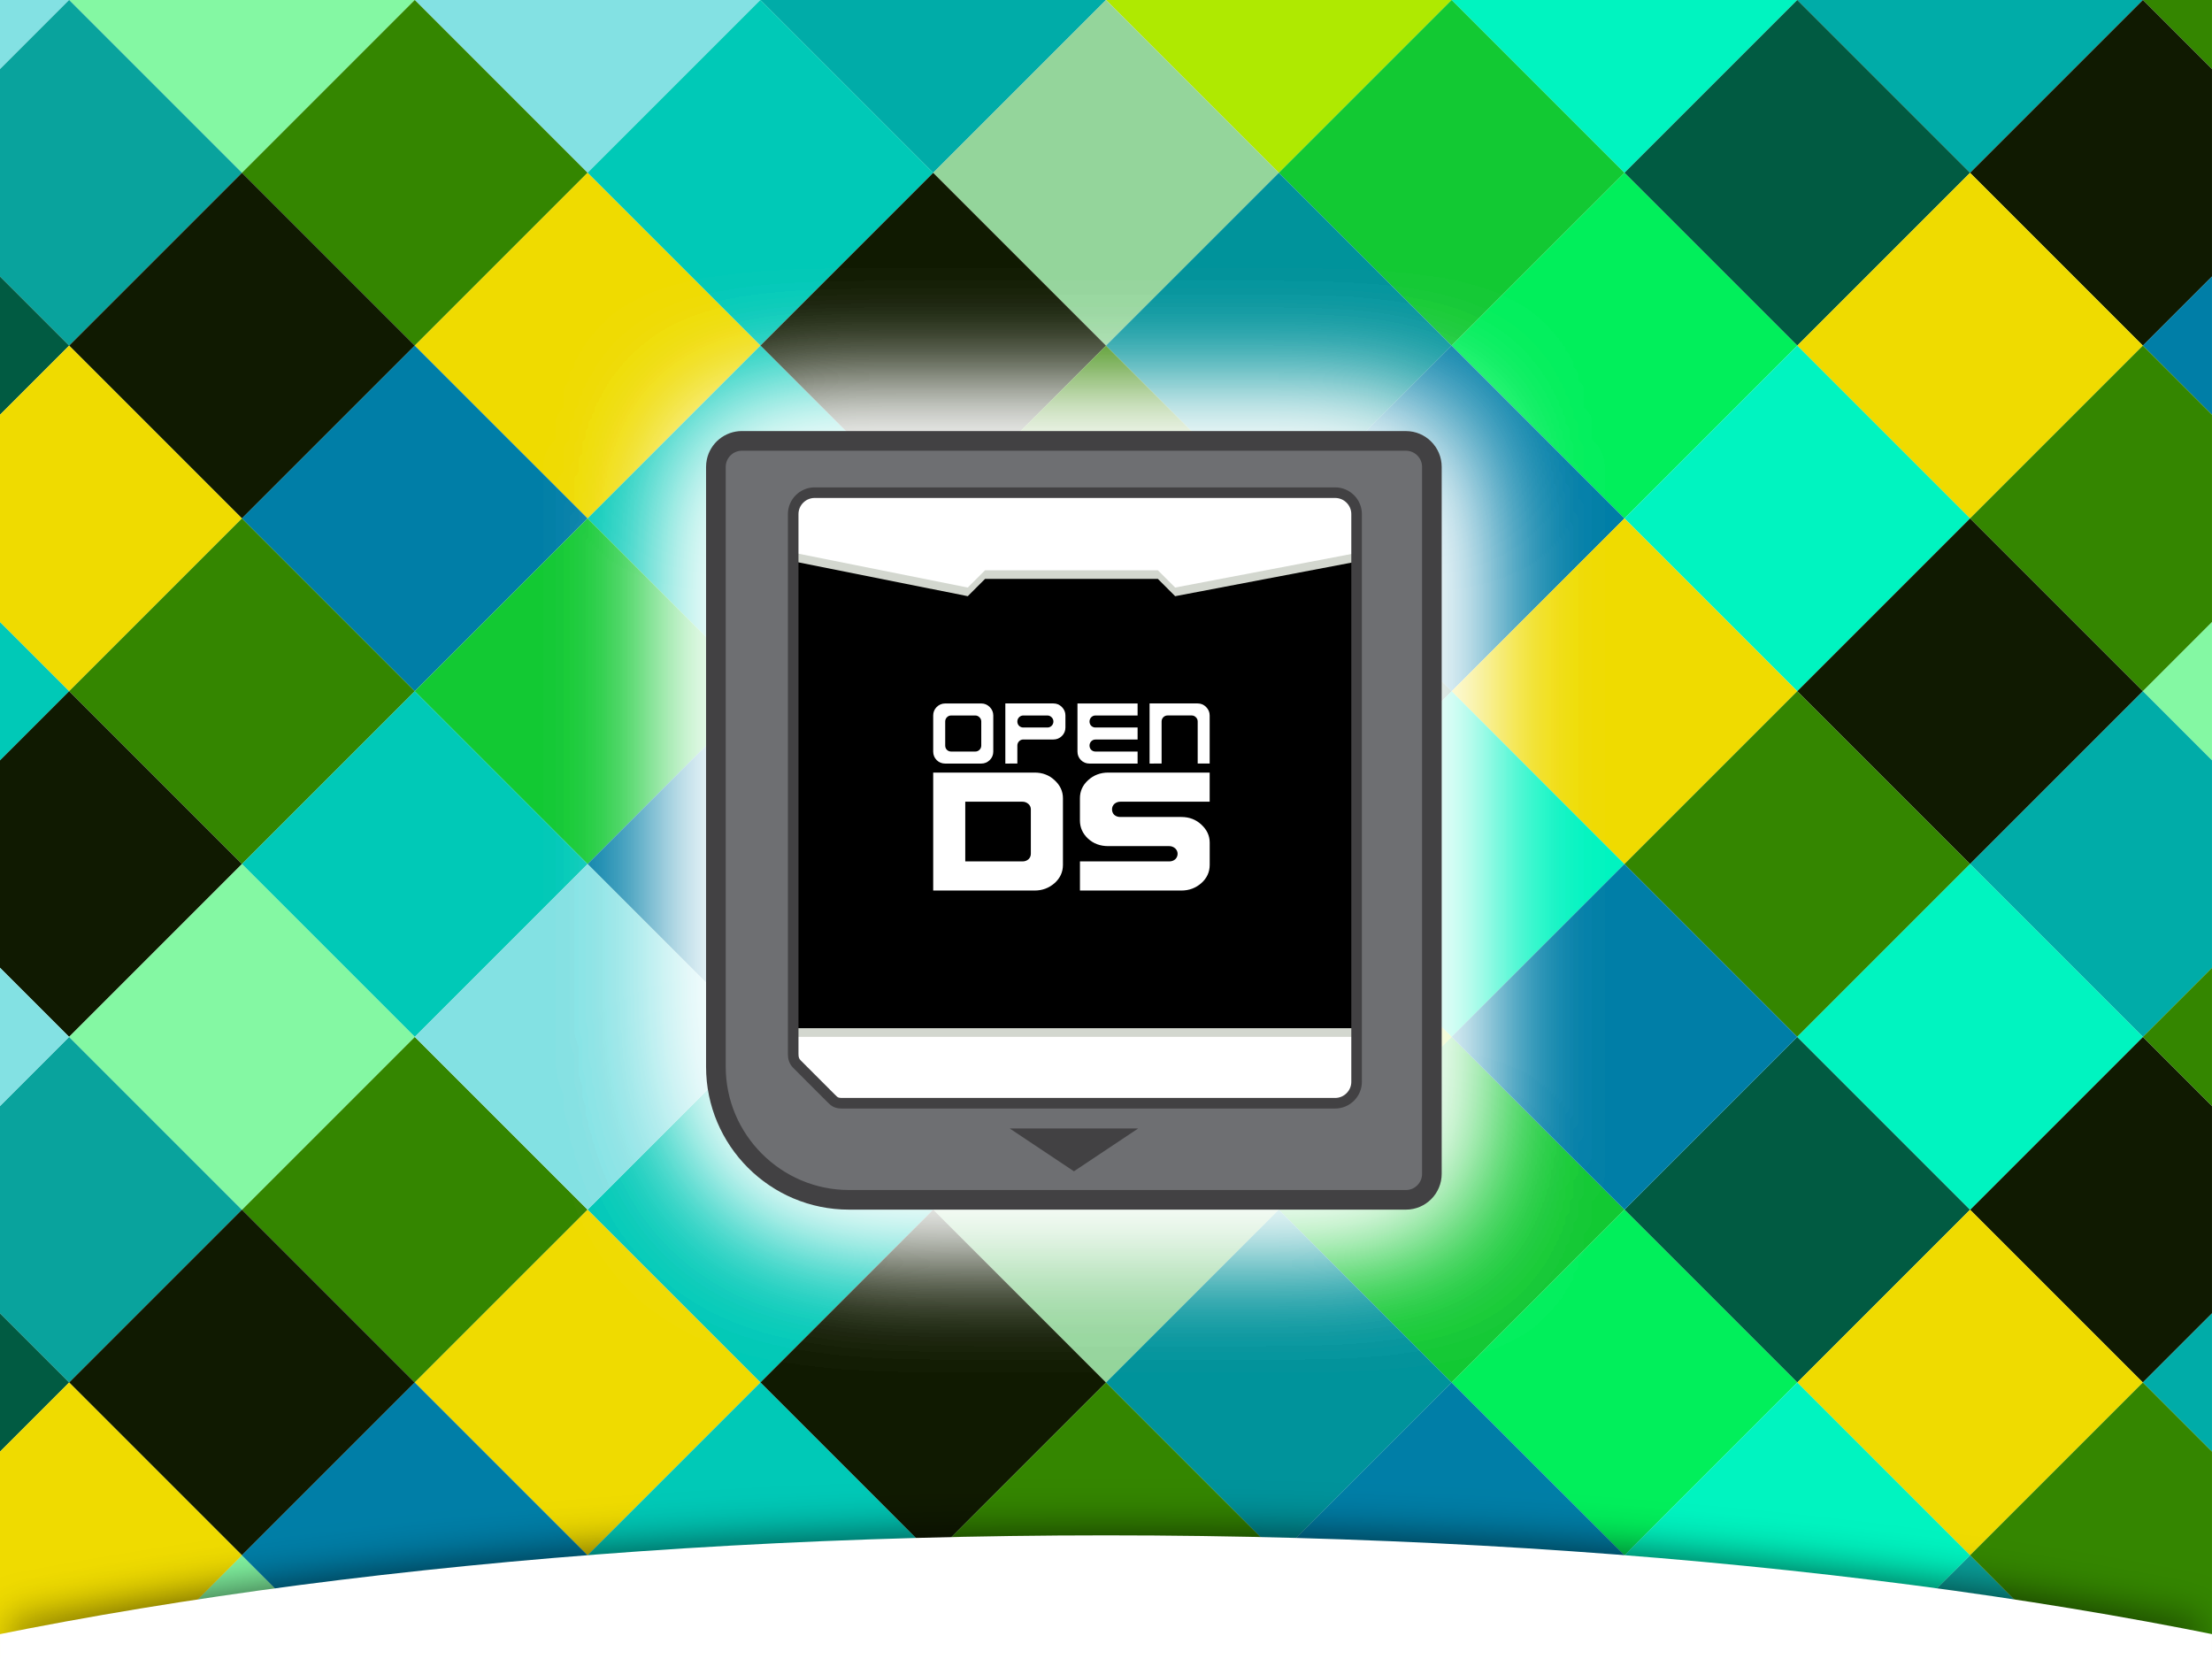
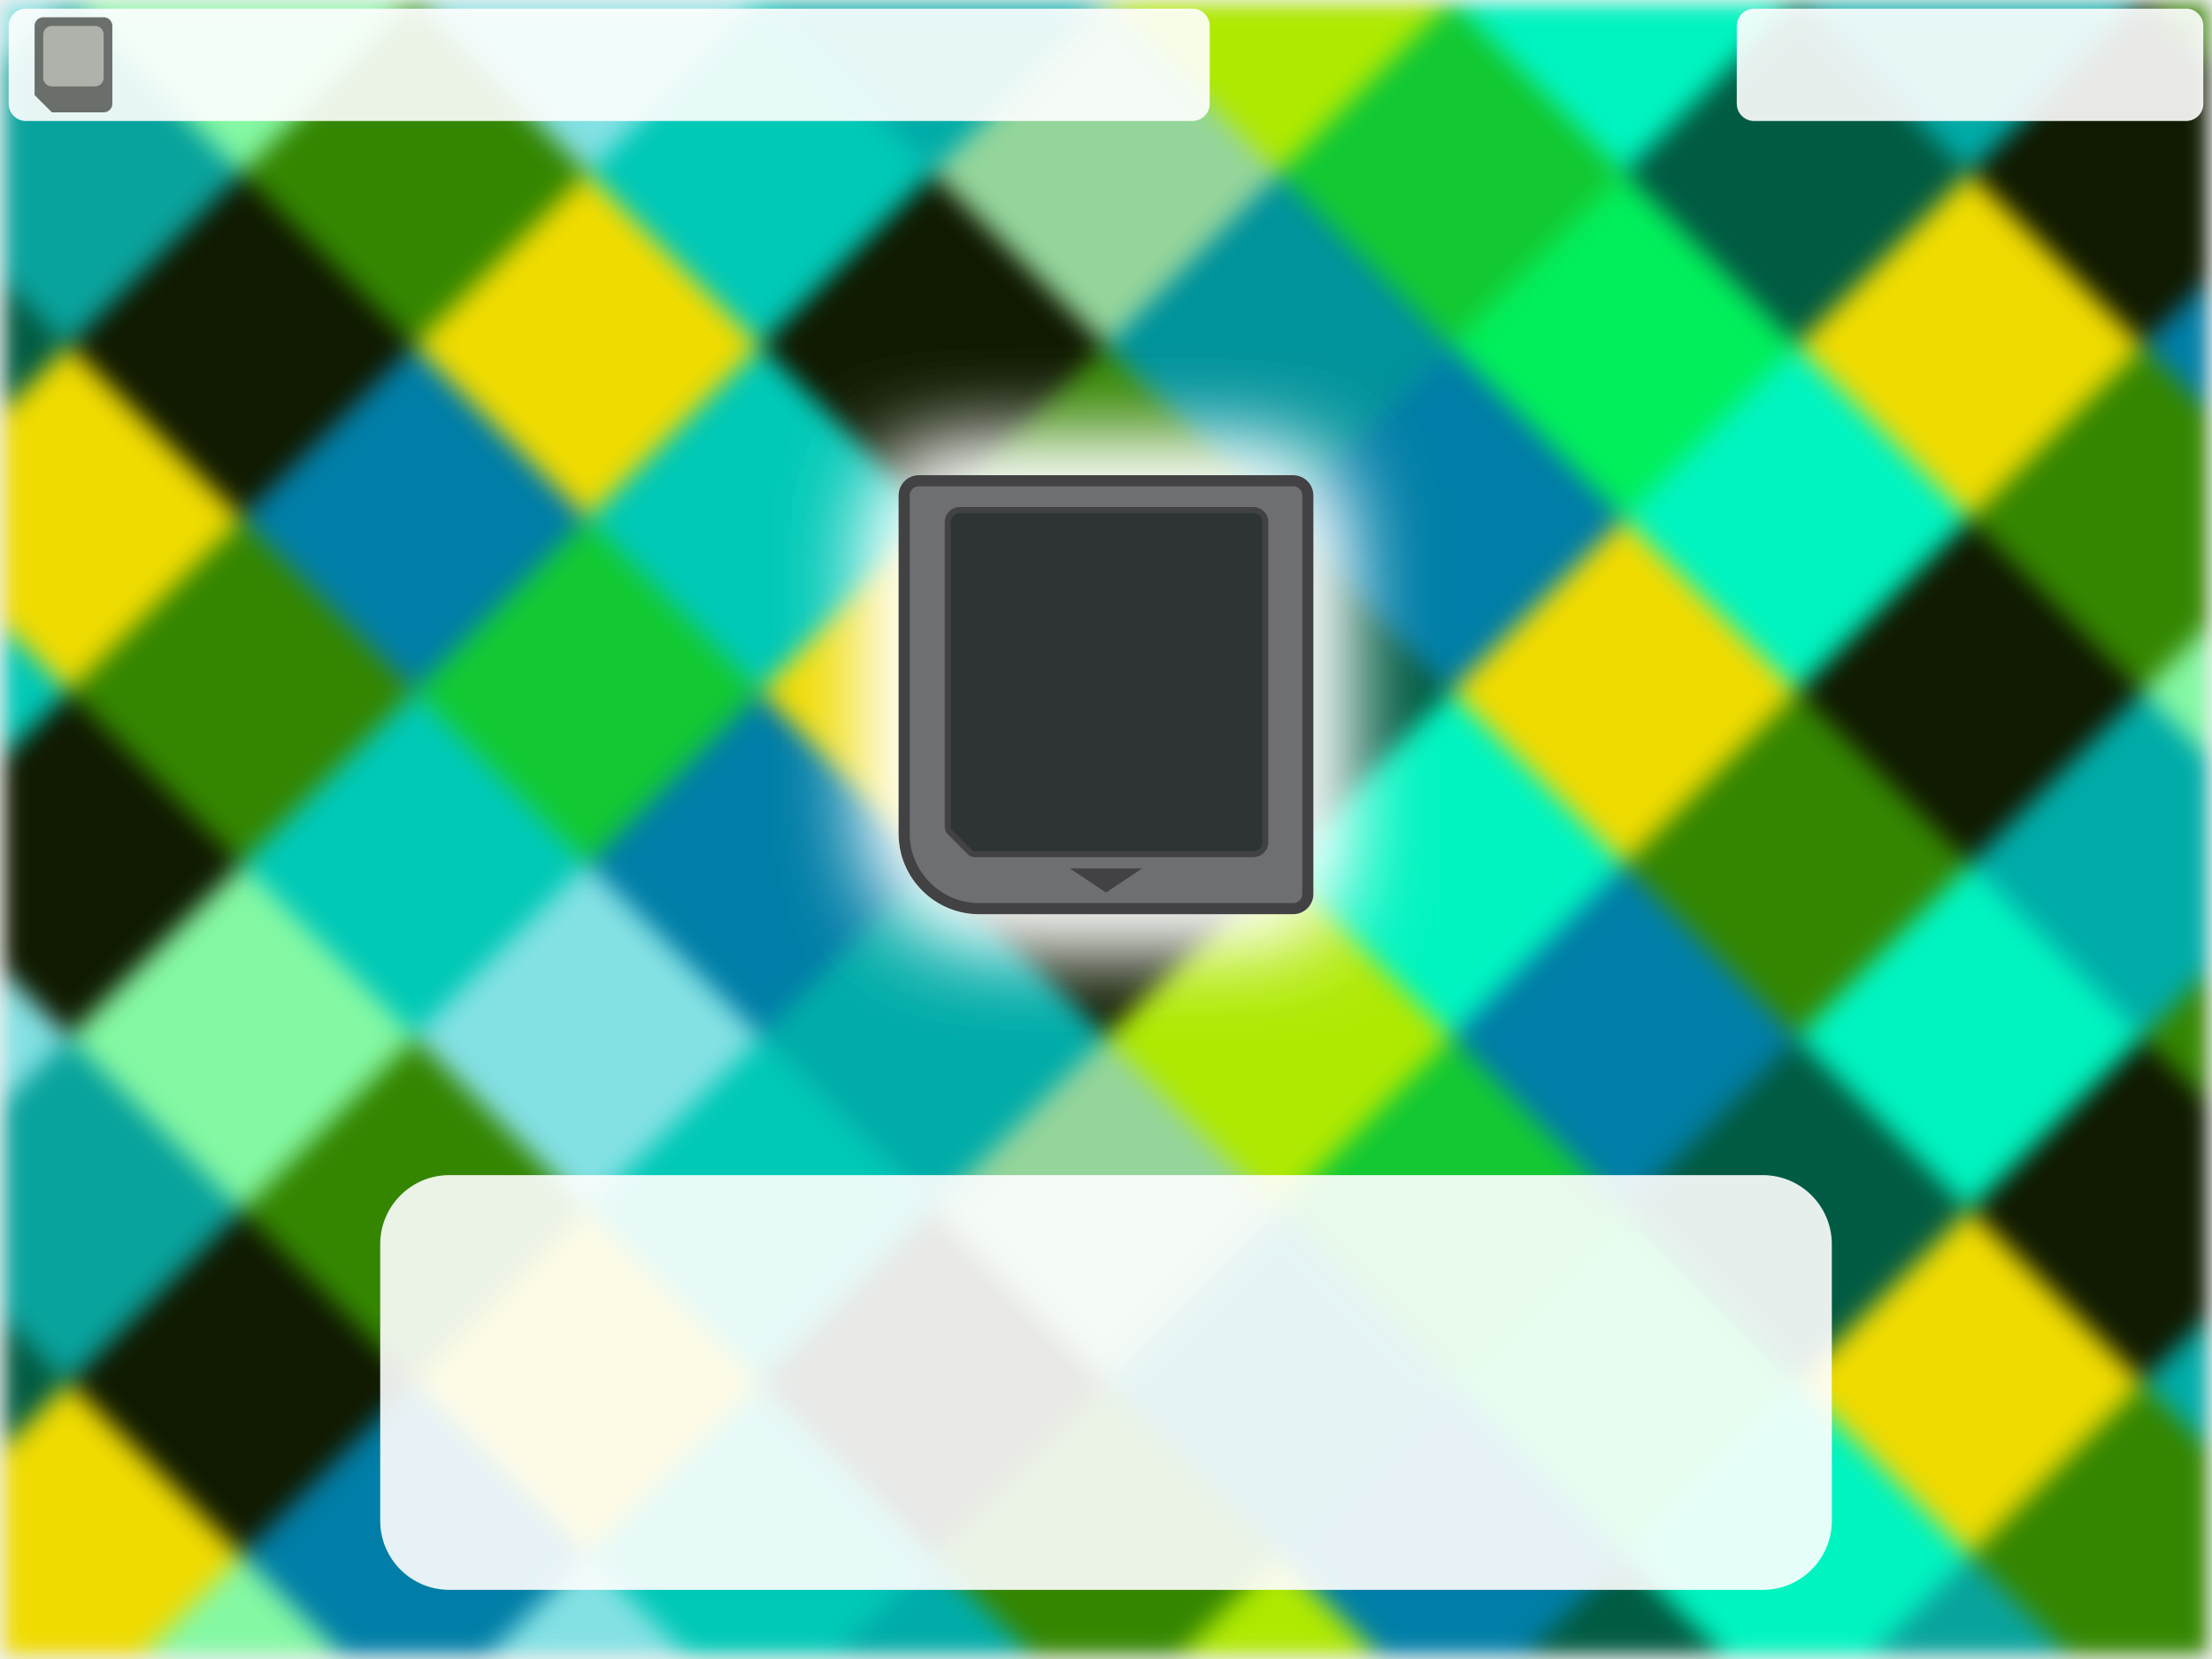
<svg xmlns="http://www.w3.org/2000/svg" width="256" height="192" viewBox="0 0 67.733 50.8" version="1.1" id="svg8">
  <defs id="defs2">
-     <filter style="color-interpolation-filters:sRGB" id="filter5067" x="-0.015" width="1.031" y="-0.056" height="1.113">
-       <feGaussianBlur stdDeviation="0.724" id="feGaussianBlur5069" />
-     </filter>
-     <filter style="color-interpolation-filters:sRGB" id="filter1053" x="-0.222" width="1.445" y="-0.21" height="1.42">
-       <feGaussianBlur stdDeviation="7.886" id="feGaussianBlur1055" />
-     </filter>
    <clipPath clipPathUnits="userSpaceOnUse" id="clipPath849">
      <rect style="opacity:0.218;fill:#0000ff;stroke-width:0.265" id="rect851" width="67.733" height="50.8" x="0" y="246.2" />
    </clipPath>
    <clipPath clipPathUnits="userSpaceOnUse" id="clipPath1369">
      <rect ry="1.852" rx="1.852" y="385.371" x="0.794" height="13.494" width="15.081" id="rect1371" style="opacity:1;fill:#ffffff;fill-opacity:1;stroke:none;stroke-width:0.5;stroke-miterlimit:4;stroke-dasharray:none" />
    </clipPath>
-     <clipPath clipPathUnits="userSpaceOnUse" id="clipPath1510">
-       <rect y="246.2" x="-2.117" height="50.8" width="67.733" id="rect1513" style="opacity:0.218;fill:#0000ff;stroke-width:0.265" />
-     </clipPath>
    <clipPath clipPathUnits="userSpaceOnUse" id="clipPath1517">
      <rect style="opacity:1;fill:#007ea7;fill-opacity:1;stroke:none;stroke-width:0.48;stroke-linecap:round;stroke-miterlimit:4;stroke-dasharray:none;stroke-opacity:1" id="rect1519" width="67.733" height="50.8" x="-7.5199102e-15" y="171.556" />
    </clipPath>
+     <clipPath clipPathUnits="userSpaceOnUse" id="clipPath953">
+       <rect style="opacity:0.218;fill:#0000ff;stroke-width:0.265" id="rect955" width="67.733" height="50.8" x="-2.117" y="246.2" />
+     </clipPath>
+     <filter style="color-interpolation-filters:sRGB" id="filter1041" x="-0.01" width="1.02" y="-0.015" height="1.029">
+       <feGaussianBlur stdDeviation="0.384" id="feGaussianBlur1043" />
+     </filter>
+     <filter style="color-interpolation-filters:sRGB" id="filter1315" x="-0.309" width="1.618" y="-0.292" height="1.583">
+       <feGaussianBlur stdDeviation="6.175" id="feGaussianBlur1317" />
+     </filter>
  </defs>
  <g id="layer1" transform="translate(0,-246.2)">
-     <g id="g1508" transform="translate(2.116667,-6.6666666e-6)" clip-path="url(#clipPath1510)">
-       <g id="g1307">
+     <g id="g1508" transform="translate(2.116667,-6.6666666e-6)" clip-path="url(#clipPath953)" style="opacity:1;filter:url(#filter1041)">
+       <g id="g1307" style="">
        <path style="fill:#00f4c0;fill-opacity:1;stroke:none;stroke-width:0.265px;stroke-linecap:butt;stroke-linejoin:miter;stroke-opacity:1" d="m 47.625,240.908 5.292,5.292 -5.292,5.292 -5.292,-5.292 z" id="path1123" />
        <path id="path1129" d="m 37.042,240.908 5.292,5.292 -5.292,5.292 L 31.75,246.2 Z" style="fill:#afe901;fill-opacity:1;stroke:none;stroke-width:0.265px;stroke-linecap:butt;stroke-linejoin:miter;stroke-opacity:1" />
        <path id="path1133" d="m 26.458,240.908 5.292,5.292 -5.292,5.292 -5.292,-5.292 z" style="fill:#00aca8;fill-opacity:1;stroke:none;stroke-width:0.265px;stroke-linecap:butt;stroke-linejoin:miter;stroke-opacity:1" />
        <path id="path1141" d="m 15.875,240.908 5.292,5.292 -5.292,5.292 -5.292,-5.292 z" style="fill:#83e1e3;fill-opacity:1;stroke:none;stroke-width:0.265px;stroke-linecap:butt;stroke-linejoin:miter;stroke-opacity:1" />
        <path id="path1145" d="m 5.292,240.908 5.292,5.292 -5.292,5.292 L 6.6666666e-8,246.2 Z" style="fill:#84f8a3;fill-opacity:1;stroke:none;stroke-width:0.265px;stroke-linecap:butt;stroke-linejoin:miter;stroke-opacity:1" />
        <path style="fill:#83e1e3;fill-opacity:1;stroke:none;stroke-width:0.265px;stroke-linecap:butt;stroke-linejoin:miter;stroke-opacity:1" d="M -5.292,240.908 3.3333333e-7,246.2 -5.292,251.492 -10.583,246.2 Z" id="path1147" />
        <path style="fill:#00aca8;fill-opacity:1;stroke:none;stroke-width:0.265px;stroke-linecap:butt;stroke-linejoin:miter;stroke-opacity:1" d="m 58.208,240.908 5.292,5.292 -5.292,5.292 -5.292,-5.292 z" id="path1153" />
        <path id="path1157" d="m 68.792,240.908 5.292,5.292 -5.292,5.292 L 63.5,246.2 Z" style="fill:#348600;fill-opacity:1;stroke:none;stroke-width:0.265px;stroke-linecap:butt;stroke-linejoin:miter;stroke-opacity:1" />
      </g>
-       <g id="g1317">
+       <g id="g1317" style="">
        <path style="fill:#09a39d;fill-opacity:1;stroke:none;stroke-width:0.265px;stroke-linecap:butt;stroke-linejoin:miter;stroke-opacity:1" d="M 0,246.2 5.292,251.492 0,256.783 -5.292,251.492 Z" id="path1115" />
        <path style="fill:#015b42;fill-opacity:1;stroke:none;stroke-width:0.265px;stroke-linecap:butt;stroke-linejoin:miter;stroke-opacity:1" d="m 52.917,246.2 5.292,5.292 -5.292,5.292 -5.292,-5.292 z" id="path1119" />
        <path id="path1125" d="m 42.333,246.2 5.292,5.292 -5.292,5.292 -5.292,-5.292 z" style="fill:#12c933;fill-opacity:1;stroke:none;stroke-width:0.265px;stroke-linecap:butt;stroke-linejoin:miter;stroke-opacity:1" />
        <path style="fill:#94d59b;fill-opacity:1;stroke:none;stroke-width:0.265px;stroke-linecap:butt;stroke-linejoin:miter;stroke-opacity:1" d="m 31.75,246.2 5.292,5.292 -5.292,5.292 -5.292,-5.292 z" id="path1131" />
        <path style="fill:#00c9b7;fill-opacity:1;stroke:none;stroke-width:0.265px;stroke-linecap:butt;stroke-linejoin:miter;stroke-opacity:1" d="m 21.167,246.2 5.292,5.292 -5.292,5.292 -5.292,-5.292 z" id="path1135" />
        <path style="fill:#348600;fill-opacity:1;stroke:none;stroke-width:0.265px;stroke-linecap:butt;stroke-linejoin:miter;stroke-opacity:1" d="m 10.583,246.2 5.292,5.292 -5.292,5.292 -5.292,-5.292 z" id="path1143" />
        <path style="fill:#101a01;fill-opacity:1;stroke:none;stroke-width:0.265px;stroke-linecap:butt;stroke-linejoin:miter;stroke-opacity:1" d="m 63.5,246.2 5.292,5.292 -5.292,5.292 -5.292,-5.292 z" id="path1155" />
        <path id="path1159" d="m 74.083,246.2 5.292,5.292 -5.292,5.292 -5.292,-5.292 z" style="fill:#015b42;fill-opacity:1;stroke:none;stroke-width:0.265px;stroke-linecap:butt;stroke-linejoin:miter;stroke-opacity:1" />
      </g>
-       <g id="g1327">
+       <g id="g1327" style="">
        <path id="path1117" d="m 68.792,251.492 5.292,5.292 -5.292,5.292 L 63.5,256.783 Z" style="fill:#007ea7;fill-opacity:1;stroke:none;stroke-width:0.265px;stroke-linecap:butt;stroke-linejoin:miter;stroke-opacity:1" />
        <path id="path1121" d="m 47.625,251.492 5.292,5.292 -5.292,5.292 -5.292,-5.292 z" style="fill:#01ef5b;fill-opacity:1;stroke:none;stroke-width:0.265px;stroke-linecap:butt;stroke-linejoin:miter;stroke-opacity:1" />
        <path style="fill:#00939b;fill-opacity:1;stroke:none;stroke-width:0.265px;stroke-linecap:butt;stroke-linejoin:miter;stroke-opacity:1" d="m 37.042,251.492 5.292,5.292 -5.292,5.292 L 31.75,256.783 Z" id="path1127" />
        <path id="path1137" d="m 15.875,251.492 5.292,5.292 -5.292,5.292 -5.292,-5.292 z" style="fill:#efdb00;fill-opacity:1;stroke:none;stroke-width:0.265px;stroke-linecap:butt;stroke-linejoin:miter;stroke-opacity:1" />
        <path style="fill:#101a01;fill-opacity:1;stroke:none;stroke-width:0.265px;stroke-linecap:butt;stroke-linejoin:miter;stroke-opacity:1" d="m 5.292,251.492 5.292,5.292 -5.292,5.292 L 6.6666666e-8,256.783 Z" id="path1139" />
        <path id="path1149" d="m 26.458,251.492 5.292,5.292 -5.292,5.292 -5.292,-5.292 z" style="fill:#101a01;fill-opacity:1;stroke:none;stroke-width:0.265px;stroke-linecap:butt;stroke-linejoin:miter;stroke-opacity:1" />
        <path style="fill:#efdb00;fill-opacity:1;stroke:none;stroke-width:0.265px;stroke-linecap:butt;stroke-linejoin:miter;stroke-opacity:1" d="m 58.208,251.492 5.292,5.292 -5.292,5.292 -5.292,-5.292 z" id="path1151" />
        <path style="fill:#015b42;fill-opacity:1;stroke:none;stroke-width:0.265px;stroke-linecap:butt;stroke-linejoin:miter;stroke-opacity:1" d="M -5.292,251.492 -1.6666665e-7,256.783 -5.292,262.075 -10.583,256.783 Z" id="path1161" />
      </g>
-       <g id="g1337">
+       <g id="g1337" style="">
        <path style="fill:#efdb00;fill-opacity:1;stroke:none;stroke-width:0.265px;stroke-linecap:butt;stroke-linejoin:miter;stroke-opacity:1" d="M 0,256.783 5.292,262.075 0,267.367 -5.292,262.075 Z" id="path1163" />
        <path style="fill:#007ea7;fill-opacity:1;stroke:none;stroke-width:0.265px;stroke-linecap:butt;stroke-linejoin:miter;stroke-opacity:1" d="m 10.583,256.783 5.292,5.292 -5.292,5.292 -5.292,-5.292 z" id="path1165" />
        <path id="path1167" d="m 21.167,256.783 5.292,5.292 -5.292,5.292 -5.292,-5.292 z" style="fill:#00c9b7;fill-opacity:1;stroke:none;stroke-width:0.265px;stroke-linecap:butt;stroke-linejoin:miter;stroke-opacity:1" />
        <path id="path1169" d="m 31.75,256.783 5.292,5.292 -5.292,5.292 -5.292,-5.292 z" style="fill:#348600;fill-opacity:1;stroke:none;stroke-width:0.265px;stroke-linecap:butt;stroke-linejoin:miter;stroke-opacity:1" />
        <path style="fill:#007ea7;fill-opacity:1;stroke:none;stroke-width:0.265px;stroke-linecap:butt;stroke-linejoin:miter;stroke-opacity:1" d="m 42.333,256.783 5.292,5.292 -5.292,5.292 -5.292,-5.292 z" id="path1171" />
        <path id="path1173" d="m 52.917,256.783 5.292,5.292 -5.292,5.292 -5.292,-5.292 z" style="fill:#00f4c0;fill-opacity:1;stroke:none;stroke-width:0.265px;stroke-linecap:butt;stroke-linejoin:miter;stroke-opacity:1" />
        <path style="fill:#348600;fill-opacity:1;stroke:none;stroke-width:0.265px;stroke-linecap:butt;stroke-linejoin:miter;stroke-opacity:1" d="m 63.5,256.783 5.292,5.292 -5.292,5.292 -5.292,-5.292 z" id="path1175" />
        <path style="fill:#00f4c0;fill-opacity:1;stroke:none;stroke-width:0.265px;stroke-linecap:butt;stroke-linejoin:miter;stroke-opacity:1" d="m 74.083,256.783 5.292,5.292 -5.292,5.292 -5.292,-5.292 z" id="path1177" />
      </g>
-       <g id="g1347">
+       <g id="g1347" style="">
        <path style="fill:#348600;fill-opacity:1;stroke:none;stroke-width:0.265px;stroke-linecap:butt;stroke-linejoin:miter;stroke-opacity:1" d="m 5.292,262.075 5.292,5.292 -5.292,5.292 L -5e-7,267.367 Z" id="path1181" />
        <path id="path1183" d="M -5.292,262.075 -1.6666667e-7,267.367 -5.292,272.658 -10.583,267.367 Z" style="fill:#00c9b7;fill-opacity:1;stroke:none;stroke-width:0.265px;stroke-linecap:butt;stroke-linejoin:miter;stroke-opacity:1" />
        <path style="fill:#12c933;fill-opacity:1;stroke:none;stroke-width:0.265px;stroke-linecap:butt;stroke-linejoin:miter;stroke-opacity:1" d="m 15.875,262.075 5.292,5.292 -5.292,5.292 -5.292,-5.292 z" id="path1185" />
        <path id="path1189" d="m 26.458,262.075 5.292,5.292 -5.292,5.292 -5.292,-5.292 z" style="fill:#efdb00;fill-opacity:1;stroke:none;stroke-width:0.265px;stroke-linecap:butt;stroke-linejoin:miter;stroke-opacity:1" />
        <path style="fill:#015b42;fill-opacity:1;stroke:none;stroke-width:0.265px;stroke-linecap:butt;stroke-linejoin:miter;stroke-opacity:1" d="m 37.042,262.075 5.292,5.292 -5.292,5.292 L 31.75,267.367 Z" id="path1191" />
        <path id="path1199" d="m 47.625,262.075 5.292,5.292 -5.292,5.292 -5.292,-5.292 z" style="fill:#efdb00;fill-opacity:1;stroke:none;stroke-width:0.265px;stroke-linecap:butt;stroke-linejoin:miter;stroke-opacity:1" />
        <path id="path1201" d="m 58.208,262.075 5.292,5.292 -5.292,5.292 -5.292,-5.292 z" style="fill:#101a01;fill-opacity:1;stroke:none;stroke-width:0.265px;stroke-linecap:butt;stroke-linejoin:miter;stroke-opacity:1" />
        <path style="fill:#84f8a3;fill-opacity:1;stroke:none;stroke-width:0.265px;stroke-linecap:butt;stroke-linejoin:miter;stroke-opacity:1" d="m 68.792,262.075 5.292,5.292 -5.292,5.292 L 63.5,267.367 Z" id="path1207" />
      </g>
-       <g id="g1357">
+       <g id="g1357" style="">
        <path style="fill:#101a01;fill-opacity:1;stroke:none;stroke-width:0.265px;stroke-linecap:butt;stroke-linejoin:miter;stroke-opacity:1" d="m -5e-7,267.367 5.292,5.292 -5.292,5.292 -5.292,-5.292 z" id="path1179" />
        <path id="path1187" d="m 10.583,267.367 5.292,5.292 -5.292,5.292 -5.292,-5.292 z" style="fill:#00c9b7;fill-opacity:1;stroke:none;stroke-width:0.265px;stroke-linecap:butt;stroke-linejoin:miter;stroke-opacity:1" />
        <path id="path1193" d="m 31.75,267.367 5.292,5.292 -5.292,5.292 -5.292,-5.292 z" style="fill:#101a01;fill-opacity:1;stroke:none;stroke-width:0.265px;stroke-linecap:butt;stroke-linejoin:miter;stroke-opacity:1" />
        <path style="fill:#007ea7;fill-opacity:1;stroke:none;stroke-width:0.265px;stroke-linecap:butt;stroke-linejoin:miter;stroke-opacity:1" d="m 21.167,267.367 5.292,5.292 -5.292,5.292 -5.292,-5.292 z" id="path1195" />
        <path id="path1197" d="m 42.333,267.367 5.292,5.292 -5.292,5.292 -5.292,-5.292 z" style="fill:#00f4c0;fill-opacity:1;stroke:none;stroke-width:0.265px;stroke-linecap:butt;stroke-linejoin:miter;stroke-opacity:1" />
        <path style="fill:#348600;fill-opacity:1;stroke:none;stroke-width:0.265px;stroke-linecap:butt;stroke-linejoin:miter;stroke-opacity:1" d="m 52.917,267.367 5.292,5.292 -5.292,5.292 -5.292,-5.292 z" id="path1203" />
        <path style="fill:#00aca8;fill-opacity:1;stroke:none;stroke-width:0.265px;stroke-linecap:butt;stroke-linejoin:miter;stroke-opacity:1" d="m 63.5,267.367 5.292,5.292 -5.292,5.292 -5.292,-5.292 z" id="path1205" />
        <path style="fill:#12c933;fill-opacity:1;stroke:none;stroke-width:0.265px;stroke-linecap:butt;stroke-linejoin:miter;stroke-opacity:1" d="m 74.083,267.367 5.292,5.292 -5.292,5.292 -5.292,-5.292 z" id="path1209" />
      </g>
-       <g id="g1377">
+       <g id="g1377" style="">
        <path id="path1211" d="M 3.3333334e-8,277.95 5.292,283.242 3.3333334e-8,288.533 -5.292,283.242 Z" style="fill:#09a39d;fill-opacity:1;stroke:none;stroke-width:0.265px;stroke-linecap:butt;stroke-linejoin:miter;stroke-opacity:1" />
        <path id="path1213" d="m 52.917,277.95 5.292,5.292 -5.292,5.292 -5.292,-5.292 z" style="fill:#015b42;fill-opacity:1;stroke:none;stroke-width:0.265px;stroke-linecap:butt;stroke-linejoin:miter;stroke-opacity:1" />
        <path style="fill:#12c933;fill-opacity:1;stroke:none;stroke-width:0.265px;stroke-linecap:butt;stroke-linejoin:miter;stroke-opacity:1" d="m 42.333,277.95 5.292,5.292 -5.292,5.292 -5.292,-5.292 z" id="path1219" />
        <path id="path1225" d="m 31.75,277.95 5.292,5.292 -5.292,5.292 -5.292,-5.292 z" style="fill:#94d59b;fill-opacity:1;stroke:none;stroke-width:0.265px;stroke-linecap:butt;stroke-linejoin:miter;stroke-opacity:1" />
        <path id="path1229" d="m 21.167,277.95 5.292,5.292 -5.292,5.292 -5.292,-5.292 z" style="fill:#00c9b7;fill-opacity:1;stroke:none;stroke-width:0.265px;stroke-linecap:butt;stroke-linejoin:miter;stroke-opacity:1" />
        <path id="path1237" d="m 10.583,277.95 5.292,5.292 -5.292,5.292 -5.292,-5.292 z" style="fill:#348600;fill-opacity:1;stroke:none;stroke-width:0.265px;stroke-linecap:butt;stroke-linejoin:miter;stroke-opacity:1" />
        <path id="path1249" d="m 63.5,277.95 5.292,5.292 L 63.5,288.533 58.208,283.242 Z" style="fill:#101a01;fill-opacity:1;stroke:none;stroke-width:0.265px;stroke-linecap:butt;stroke-linejoin:miter;stroke-opacity:1" />
        <path style="fill:#015b42;fill-opacity:1;stroke:none;stroke-width:0.265px;stroke-linecap:butt;stroke-linejoin:miter;stroke-opacity:1" d="m 74.083,277.95 5.292,5.292 -5.292,5.292 -5.292,-5.292 z" id="path1253" />
      </g>
-       <g id="g1387">
+       <g id="g1387" style="">
        <path style="fill:#01ef5b;fill-opacity:1;stroke:none;stroke-width:0.265px;stroke-linecap:butt;stroke-linejoin:miter;stroke-opacity:1" d="m 47.625,283.242 5.292,5.292 -5.292,5.292 -5.292,-5.292 z" id="path1215" />
        <path id="path1221" d="m 37.042,283.242 5.292,5.292 -5.292,5.292 -5.292,-5.292 z" style="fill:#00939b;fill-opacity:1;stroke:none;stroke-width:0.265px;stroke-linecap:butt;stroke-linejoin:miter;stroke-opacity:1" />
        <path style="fill:#efdb00;fill-opacity:1;stroke:none;stroke-width:0.265px;stroke-linecap:butt;stroke-linejoin:miter;stroke-opacity:1" d="m 15.875,283.242 5.292,5.292 -5.292,5.292 -5.292,-5.292 z" id="path1231" />
        <path id="path1233" d="m 5.292,283.242 5.292,5.292 -5.292,5.292 L 1.3333333e-7,288.533 Z" style="fill:#101a01;fill-opacity:1;stroke:none;stroke-width:0.265px;stroke-linecap:butt;stroke-linejoin:miter;stroke-opacity:1" />
        <path style="fill:#101a01;fill-opacity:1;stroke:none;stroke-width:0.265px;stroke-linecap:butt;stroke-linejoin:miter;stroke-opacity:1" d="m 26.458,283.242 5.292,5.292 -5.292,5.292 -5.292,-5.292 z" id="path1243" />
        <path id="path1245" d="m 58.208,283.242 5.292,5.292 -5.292,5.292 -5.292,-5.292 z" style="fill:#efdb00;fill-opacity:1;stroke:none;stroke-width:0.265px;stroke-linecap:butt;stroke-linejoin:miter;stroke-opacity:1" />
        <path id="path1247" d="m 68.792,283.242 5.292,5.292 -5.292,5.292 L 63.5,288.533 Z" style="fill:#00aca8;fill-opacity:1;stroke:none;stroke-width:0.265px;stroke-linecap:butt;stroke-linejoin:miter;stroke-opacity:1" />
        <path id="path1255" d="M -5.292,283.242 -1.6666667e-7,288.533 -5.292,293.825 -10.583,288.533 Z" style="fill:#015b42;fill-opacity:1;stroke:none;stroke-width:0.265px;stroke-linecap:butt;stroke-linejoin:miter;stroke-opacity:1" />
      </g>
-       <g id="g1367">
+       <g id="g1367" style="">
        <path style="fill:#afe901;fill-opacity:1;stroke:none;stroke-width:0.265px;stroke-linecap:butt;stroke-linejoin:miter;stroke-opacity:1" d="m 37.042,272.658 5.292,5.292 -5.292,5.292 -5.292,-5.292 z" id="path1223" />
        <path style="fill:#00aca8;fill-opacity:1;stroke:none;stroke-width:0.265px;stroke-linecap:butt;stroke-linejoin:miter;stroke-opacity:1" d="m 26.458,272.658 5.292,5.292 -5.292,5.292 -5.292,-5.292 z" id="path1227" />
        <path style="fill:#83e1e3;fill-opacity:1;stroke:none;stroke-width:0.265px;stroke-linecap:butt;stroke-linejoin:miter;stroke-opacity:1" d="m 15.875,272.658 5.292,5.292 -5.292,5.292 -5.292,-5.292 z" id="path1235" />
        <path style="fill:#84f8a3;fill-opacity:1;stroke:none;stroke-width:0.265px;stroke-linecap:butt;stroke-linejoin:miter;stroke-opacity:1" d="m 5.292,272.658 5.292,5.292 -5.292,5.292 L 1.3333333e-7,277.95 Z" id="path1239" />
        <path id="path1241" d="M -5.292,272.658 3.3333333e-7,277.95 -5.292,283.242 -10.583,277.95 Z" style="fill:#83e1e3;fill-opacity:1;stroke:none;stroke-width:0.265px;stroke-linecap:butt;stroke-linejoin:miter;stroke-opacity:1" />
        <path style="fill:#348600;fill-opacity:1;stroke:none;stroke-width:0.265px;stroke-linecap:butt;stroke-linejoin:miter;stroke-opacity:1" d="m 68.792,272.658 5.292,5.292 -5.292,5.292 -5.292,-5.292 z" id="path1251" />
        <path id="path1271" d="m 58.208,272.658 5.292,5.292 -5.292,5.292 -5.292,-5.292 z" style="fill:#00f4c0;fill-opacity:1;stroke:none;stroke-width:0.265px;stroke-linecap:butt;stroke-linejoin:miter;stroke-opacity:1" />
        <path id="path1291" d="m 47.625,272.658 5.292,5.292 -5.292,5.292 -5.292,-5.292 z" style="fill:#007ea7;fill-opacity:1;stroke:none;stroke-width:0.265px;stroke-linecap:butt;stroke-linejoin:miter;stroke-opacity:1" />
      </g>
-       <g id="g1407">
+       <g id="g1407" style="">
        <path id="path1273" d="m 47.625,293.825 5.292,5.292 -5.292,5.292 -5.292,-5.292 z" style="fill:#015b42;fill-opacity:1;stroke:none;stroke-width:0.265px;stroke-linecap:butt;stroke-linejoin:miter;stroke-opacity:1" />
        <path id="path1277" d="m 37.042,293.825 5.292,5.292 -5.292,5.292 -5.292,-5.292 z" style="fill:#afe901;fill-opacity:1;stroke:none;stroke-width:0.265px;stroke-linecap:butt;stroke-linejoin:miter;stroke-opacity:1" />
        <path id="path1279" d="m 26.458,293.825 5.292,5.292 -5.292,5.292 -5.292,-5.292 z" style="fill:#00aca8;fill-opacity:1;stroke:none;stroke-width:0.265px;stroke-linecap:butt;stroke-linejoin:miter;stroke-opacity:1" />
        <path id="path1281" d="m 15.875,293.825 5.292,5.292 -5.292,5.292 -5.292,-5.292 z" style="fill:#83e1e3;fill-opacity:1;stroke:none;stroke-width:0.265px;stroke-linecap:butt;stroke-linejoin:miter;stroke-opacity:1" />
        <path id="path1283" d="m 5.292,293.825 5.292,5.292 L 5.292,304.408 4.6666665e-7,299.117 Z" style="fill:#84f8a3;fill-opacity:1;stroke:none;stroke-width:0.265px;stroke-linecap:butt;stroke-linejoin:miter;stroke-opacity:1" />
        <path style="fill:#83e1e3;fill-opacity:1;stroke:none;stroke-width:0.265px;stroke-linecap:butt;stroke-linejoin:miter;stroke-opacity:1" d="M -5.292,293.825 6.6666665e-7,299.117 -5.292,304.408 -10.583,299.117 Z" id="path1285" />
        <path style="fill:#09a39d;fill-opacity:1;stroke:none;stroke-width:0.265px;stroke-linecap:butt;stroke-linejoin:miter;stroke-opacity:1" d="m 58.208,293.825 5.292,5.292 -5.292,5.292 -5.292,-5.292 z" id="path1293" />
        <path style="fill:#007ea7;fill-opacity:1;stroke:none;stroke-width:0.265px;stroke-linecap:butt;stroke-linejoin:miter;stroke-opacity:1" d="m 68.792,293.825 5.292,5.292 -5.292,5.292 L 63.5,299.117 Z" id="path1295" />
      </g>
-       <g id="g1397">
+       <g id="g1397" style="">
        <path id="path1257" d="M 3.3333334e-8,288.533 5.292,293.825 3.3333334e-8,299.117 -5.292,293.825 Z" style="fill:#efdb00;fill-opacity:1;stroke:none;stroke-width:0.265px;stroke-linecap:butt;stroke-linejoin:miter;stroke-opacity:1" />
        <path id="path1259" d="m 10.583,288.533 5.292,5.292 -5.292,5.292 -5.292,-5.292 z" style="fill:#007ea7;fill-opacity:1;stroke:none;stroke-width:0.265px;stroke-linecap:butt;stroke-linejoin:miter;stroke-opacity:1" />
        <path style="fill:#00c9b7;fill-opacity:1;stroke:none;stroke-width:0.265px;stroke-linecap:butt;stroke-linejoin:miter;stroke-opacity:1" d="m 21.167,288.533 5.292,5.292 -5.292,5.292 -5.292,-5.292 z" id="path1261" />
        <path style="fill:#348600;fill-opacity:1;stroke:none;stroke-width:0.265px;stroke-linecap:butt;stroke-linejoin:miter;stroke-opacity:1" d="m 31.75,288.533 5.292,5.292 -5.292,5.292 -5.292,-5.292 z" id="path1263" />
        <path id="path1265" d="m 42.333,288.533 5.292,5.292 -5.292,5.292 -5.292,-5.292 z" style="fill:#007ea7;fill-opacity:1;stroke:none;stroke-width:0.265px;stroke-linecap:butt;stroke-linejoin:miter;stroke-opacity:1" />
        <path style="fill:#00f4c0;fill-opacity:1;stroke:none;stroke-width:0.265px;stroke-linecap:butt;stroke-linejoin:miter;stroke-opacity:1" d="m 52.917,288.533 5.292,5.292 -5.292,5.292 -5.292,-5.292 z" id="path1267" />
        <path id="path1269" d="m 63.5,288.533 5.292,5.292 -5.292,5.292 -5.292,-5.292 z" style="fill:#348600;fill-opacity:1;stroke:none;stroke-width:0.265px;stroke-linecap:butt;stroke-linejoin:miter;stroke-opacity:1" />
        <path id="path1297" d="m 74.083,288.533 5.292,5.292 -5.292,5.292 -5.292,-5.292 z" style="fill:#12c933;fill-opacity:1;stroke:none;stroke-width:0.265px;stroke-linecap:butt;stroke-linejoin:miter;stroke-opacity:1" />
      </g>
    </g>
-     <g id="g5134" transform="translate(0,74.6437)" clip-path="url(#clipPath1517)">
-       <ellipse id="ellipse5061" cx="33.867" cy="234.02" rx="56.98" ry="15.45" style="opacity:0.7;fill:#000000;stroke-width:0.289;filter:url(#filter5067)" />
-       <ellipse style="fill:#ffffff;stroke-width:0.289" ry="15.45" rx="56.98" cy="234.02" cx="33.867" id="path3710" />
+     <path style="fill:#ffffff;stroke-width:0.127;stroke:none;filter:url(#filter1315)" d="M 106.334 55 C 105.23 55 104.269 55.786 104.049 56.867 C 104.017 57.013 104 57.174 104 57.336 L 104 96.477 C 104 101.618 108.181 105.801 113.322 105.801 L 149.668 105.801 C 150.954 105.801 152 104.752 152 103.465 L 152 57.336 C 152 56.049 150.952 55 149.664 55 L 106.334 55 z M 105.445 56.258 C 105.204 56.458 105.032 56.737 104.967 57.055 C 104.946 57.146 104.938 57.24 104.938 57.336 C 104.938 57.241 104.946 57.145 104.965 57.055 C 105.03 56.737 105.203 56.458 105.445 56.258 z M 110.094 59.428 C 109.967 59.554 109.864 59.706 109.793 59.873 C 109.722 60.04 109.684 60.224 109.684 60.416 L 109.684 95.646 C 109.684 95.642 109.682 95.638 109.682 95.633 L 109.682 60.416 C 109.682 60.224 109.722 60.04 109.793 59.873 C 109.864 59.706 109.967 59.554 110.094 59.428 z M 111.639 104.691 C 111.911 104.748 112.188 104.79 112.469 104.818 C 112.75 104.847 113.034 104.863 113.322 104.863 C 112.746 104.863 112.183 104.804 111.639 104.691 z " transform="matrix(0.2645833,0,0,0.2645833,0,246.2)" id="path1069" />
+     <path id="path1319" transform="matrix(0.2645833,0,0,0.2645833,0,246.2)" d="M 106.334 55 C 105.23 55 104.269 55.786 104.049 56.867 C 104.017 57.013 104 57.174 104 57.336 L 104 96.477 C 104 101.618 108.181 105.801 113.322 105.801 L 149.668 105.801 C 150.954 105.801 152 104.752 152 103.465 L 152 57.336 C 152 56.049 150.952 55 149.664 55 L 106.334 55 z M 105.445 56.258 C 105.204 56.458 105.032 56.737 104.967 57.055 C 104.946 57.146 104.938 57.24 104.938 57.336 C 104.938 57.241 104.946 57.145 104.965 57.055 C 105.03 56.737 105.203 56.458 105.445 56.258 z M 110.094 59.428 C 109.967 59.554 109.864 59.706 109.793 59.873 C 109.722 60.04 109.684 60.224 109.684 60.416 L 109.684 95.646 C 109.684 95.642 109.682 95.638 109.682 95.633 L 109.682 60.416 C 109.682 60.224 109.722 60.04 109.793 59.873 C 109.864 59.706 109.967 59.554 110.094 59.428 z M 111.639 104.691 C 111.911 104.748 112.188 104.79 112.469 104.818 C 112.75 104.847 113.034 104.863 113.322 104.863 C 112.746 104.863 112.183 104.804 111.639 104.691 z " style="fill:#ffffff;stroke-width:0.127;stroke:none;filter:url(#filter1315)" />
+     <path style="fill:#ffffff;stroke-width:0.127;stroke:none;filter:url(#filter1315)" d="M 106.334 55 C 105.23 55 104.269 55.786 104.049 56.867 C 104.017 57.013 104 57.174 104 57.336 L 104 96.477 C 104 101.618 108.181 105.801 113.322 105.801 L 149.668 105.801 C 150.954 105.801 152 104.752 152 103.465 L 152 57.336 C 152 56.049 150.952 55 149.664 55 L 106.334 55 z M 105.445 56.258 C 105.204 56.458 105.032 56.737 104.967 57.055 C 104.946 57.146 104.938 57.24 104.938 57.336 C 104.938 57.241 104.946 57.145 104.965 57.055 C 105.03 56.737 105.203 56.458 105.445 56.258 z M 110.094 59.428 C 109.967 59.554 109.864 59.706 109.793 59.873 C 109.722 60.04 109.684 60.224 109.684 60.416 L 109.684 95.646 C 109.684 95.642 109.682 95.638 109.682 95.633 L 109.682 60.416 C 109.682 60.224 109.722 60.04 109.793 59.873 C 109.864 59.706 109.967 59.554 110.094 59.428 z M 111.639 104.691 C 111.911 104.748 112.188 104.79 112.469 104.818 C 112.75 104.847 113.034 104.863 113.322 104.863 C 112.746 104.863 112.183 104.804 111.639 104.691 z " transform="matrix(0.2645833,0,0,0.2645833,0,246.2)" id="path1321" />
+     <rect style="opacity:0.9;fill:#ffffff;fill-opacity:1;stroke:none;stroke-width:0.5;stroke-linecap:round;stroke-miterlimit:4;stroke-dasharray:none;stroke-opacity:1" id="rect1164" width="36.777" height="3.44" x="0.265" y="246.465" rx="0.529" ry="0.529" />
+     <g id="g1067" transform="matrix(0.5637875,0,0,0.5637875,15.32712,114.5057)">
+       <path id="path840" d="m 25.6,279.982 h 15.284 c 0.361,0 0.656,-0.295 0.656,-0.656 v -17.384 c 0,-0.361 -0.296,-0.656 -0.656,-0.656 h -15.94 c -0.361,0 -0.656,0.295 -0.656,0.656 v 16.728 z" style="fill:#2e3436;stroke-width:0.06" />
+       <path id="path850" d="m 43.707,260.496 c 0,-0.361 -0.296,-0.656 -0.656,-0.656 H 22.716 c -0.316,0 -0.581,0.226 -0.642,0.524 -0.009,0.043 -0.014,0.087 -0.014,0.132 v 18.369 c 0,2.164 1.771,3.936 3.936,3.936 H 43.053 c 0.361,0 0.654,-0.296 0.654,-0.656 V 260.496 Z m -2.167,18.83 c 0,0.361 -0.296,0.656 -0.656,0.656 H 25.792 c -0.171,0 -0.227,-0.034 -0.336,-0.144 l -1.05,-1.051 c -0.096,-0.096 -0.118,-0.198 -0.118,-0.318 v -16.527 c 0,-0.361 0.295,-0.656 0.656,-0.656 h 15.94 c 0.361,0 0.656,0.295 0.656,0.656 v 17.384 z" style="fill:#6e6f72;stroke-width:0.06" />
+       <path id="path852" d="m 43.707,260.496 c 0,-0.361 -0.296,-0.656 -0.656,-0.656 H 22.716 c -0.316,0 -0.581,0.226 -0.642,0.524 -0.009,0.043 -0.014,0.087 -0.014,0.132 v 18.369 c 0,2.164 1.771,3.936 3.936,3.936 H 43.053 c 0.361,0 0.654,-0.296 0.654,-0.656 V 260.496 Z m -2.167,18.83 c 0,0.361 -0.296,0.656 -0.656,0.656 H 25.792 c -0.171,0 -0.227,-0.034 -0.336,-0.144 l -1.05,-1.051 c -0.096,-0.096 -0.118,-0.198 -0.118,-0.318 v -16.527 c 0,-0.361 0.295,-0.656 0.656,-0.656 h 15.94 c 0.361,0 0.656,0.295 0.656,0.656 v 17.384 z" style="fill:none;stroke:#424143;stroke-width:0.324" />
+       <path id="path854" d="m 43.051,259.839 c 0.361,0 0.656,0.296 0.656,0.656 v 21.648 c 0,0.361 -0.294,0.656 -0.654,0.656 H 25.996 c -2.165,0 -3.936,-1.772 -3.936,-3.936 V 260.496 c 0,-0.045 0.004,-0.089 0.013,-0.132 0.061,-0.299 0.326,-0.525 0.643,-0.525 H 43.051 m 0,-0.44 H 22.716 c -0.518,0 -0.97,0.368 -1.073,0.876 -0.015,0.069 -0.023,0.144 -0.023,0.22 v 18.369 c 0,2.413 1.963,4.376 4.375,4.376 h 17.057 c 0.603,0 1.094,-0.492 1.094,-1.096 V 260.496 c 0,-0.604 -0.492,-1.096 -1.096,-1.096" style="fill:#424143;stroke-width:0.06" />
+       <polygon transform="matrix(0.05980565,0,0,0.05980565,21.62082,259.3997)" id="polygon856" points="221.247,357.061 188.34,379 155.434,357.061 " style="fill:#424143" />
    </g>
-     <path style="fill:#ffffff;stroke:none;stroke-width:0.226;filter:url(#filter1053)" d="m 85.857,49.889 c -1.958,0 -3.663,1.392 -4.055,3.311 -0.056,0.26 -0.086,0.545 -0.086,0.832 v 69.424 c 0,9.119 7.418,16.539 16.537,16.539 h 64.465 c 2.281,0 4.137,-1.859 4.137,-4.143 V 54.031 c 0,-2.282 -1.858,-4.143 -4.143,-4.143 z m -1.875,2.521 c 0,0 0.002,0 0.002,0 -0.182,0.21 -0.33,0.45 -0.434,0.713 -0.052,0.131 -0.092,0.267 -0.121,0.408 -0.036,0.161 -0.051,0.33 -0.051,0.5 0,-0.169 0.016,-0.338 0.049,-0.498 0.029,-0.141 0.071,-0.279 0.123,-0.41 0.104,-0.263 0.25,-0.503 0.432,-0.713 z m 7.812,17.479 h 0.002 v 48.072 h -0.002 z m -7.242,59.342 c 0.378,0.889 0.839,1.734 1.375,2.525 0.536,0.792 1.146,1.531 1.82,2.205 -0.674,-0.674 -1.284,-1.413 -1.82,-2.205 -0.536,-0.792 -0.997,-1.636 -1.375,-2.525 z m 79.914,8.371 c 0,0 0,0.002 0,0.002 -0.112,0.112 -0.234,0.213 -0.365,0.303 -0.263,0.179 -0.563,0.309 -0.885,0.375 0.322,-0.067 0.622,-0.196 0.885,-0.375 0.132,-0.089 0.253,-0.192 0.365,-0.305 z" transform="matrix(0.2645833,0,0,0.2645833,0,246.2)" id="path916" />
-     <path id="path1057" transform="matrix(0.2645833,0,0,0.2645833,0,246.2)" d="m 85.857,49.889 c -1.958,0 -3.663,1.392 -4.055,3.311 -0.056,0.26 -0.086,0.545 -0.086,0.832 v 69.424 c 0,9.119 7.418,16.539 16.537,16.539 h 64.465 c 2.281,0 4.137,-1.859 4.137,-4.143 V 54.031 c 0,-2.282 -1.858,-4.143 -4.143,-4.143 z m -1.875,2.521 c 0,0 0.002,0 0.002,0 -0.182,0.21 -0.33,0.45 -0.434,0.713 -0.052,0.131 -0.092,0.267 -0.121,0.408 -0.036,0.161 -0.051,0.33 -0.051,0.5 0,-0.169 0.016,-0.338 0.049,-0.498 0.029,-0.141 0.071,-0.279 0.123,-0.41 0.104,-0.263 0.25,-0.503 0.432,-0.713 z m 7.812,17.479 h 0.002 v 48.072 h -0.002 z m -7.242,59.342 c 0.378,0.889 0.839,1.734 1.375,2.525 0.536,0.792 1.146,1.531 1.82,2.205 -0.674,-0.674 -1.284,-1.413 -1.82,-2.205 -0.536,-0.792 -0.997,-1.636 -1.375,-2.525 z m 79.914,8.371 c 0,0 0,0.002 0,0.002 -0.112,0.112 -0.234,0.213 -0.365,0.303 -0.263,0.179 -0.563,0.309 -0.885,0.375 0.322,-0.067 0.622,-0.196 0.885,-0.375 0.132,-0.089 0.253,-0.192 0.365,-0.305 z" style="fill:#ffffff;stroke:none;stroke-width:0.226;filter:url(#filter1053)" />
-     <path style="fill:#ffffff;stroke:none;stroke-width:0.226;filter:url(#filter1053)" d="m 85.857,49.889 c -1.958,0 -3.663,1.392 -4.055,3.311 -0.056,0.26 -0.086,0.545 -0.086,0.832 v 69.424 c 0,9.119 7.418,16.539 16.537,16.539 h 64.465 c 2.281,0 4.137,-1.859 4.137,-4.143 V 54.031 c 0,-2.282 -1.858,-4.143 -4.143,-4.143 z m -1.875,2.521 c 0,0 0.002,0 0.002,0 -0.182,0.21 -0.33,0.45 -0.434,0.713 -0.052,0.131 -0.092,0.267 -0.121,0.408 -0.036,0.161 -0.051,0.33 -0.051,0.5 0,-0.169 0.016,-0.338 0.049,-0.498 0.029,-0.141 0.071,-0.279 0.123,-0.41 0.104,-0.263 0.25,-0.503 0.432,-0.713 z m 7.812,17.479 h 0.002 v 48.072 h -0.002 z m -7.242,59.342 c 0.378,0.889 0.839,1.734 1.375,2.525 0.536,0.792 1.146,1.531 1.82,2.205 -0.674,-0.674 -1.284,-1.413 -1.82,-2.205 -0.536,-0.792 -0.997,-1.636 -1.375,-2.525 z m 79.914,8.371 c 0,0 0,0.002 0,0.002 -0.112,0.112 -0.234,0.213 -0.365,0.303 -0.263,0.179 -0.563,0.309 -0.885,0.375 0.322,-0.067 0.622,-0.196 0.885,-0.375 0.132,-0.089 0.253,-0.192 0.365,-0.305 z" transform="matrix(0.2645833,0,0,0.2645833,0,246.2)" id="path1059" />
-     <path style="fill:#000000;stroke-width:0.06" d="m 25.6,279.982 h 15.284 c 0.361,0 0.656,-0.295 0.656,-0.656 v -17.384 c 0,-0.361 -0.296,-0.656 -0.656,-0.656 h -15.94 c -0.361,0 -0.656,0.295 -0.656,0.656 v 16.728 z" id="path840" />
-     <path id="path1914" d="m 24.342,263.398 5.292,1.058 0.529,-0.529 h 5.292 l 0.529,0.529 5.556,-1.058 v -1.323 l -0.529,-0.529 H 24.871 l -0.529,0.529 z" style="fill:#d3d7cf;stroke:none;stroke-width:0.265px;stroke-linecap:butt;stroke-linejoin:miter;stroke-opacity:1" />
-     <path style="fill:#6e6f72;stroke-width:0.06" d="m 43.707,260.496 c 0,-0.361 -0.296,-0.656 -0.656,-0.656 H 22.716 c -0.316,0 -0.581,0.226 -0.642,0.524 -0.009,0.043 -0.014,0.087 -0.014,0.132 v 18.369 c 0,2.164 1.771,3.936 3.936,3.936 H 43.053 c 0.361,0 0.654,-0.296 0.654,-0.656 V 260.496 Z m -2.167,18.83 c 0,0.361 -0.296,0.656 -0.656,0.656 H 25.792 c -0.171,0 -0.227,-0.034 -0.336,-0.144 l -1.05,-1.051 c -0.096,-0.096 -0.118,-0.198 -0.118,-0.318 v -16.527 c 0,-0.361 0.295,-0.656 0.656,-0.656 h 15.94 c 0.361,0 0.656,0.295 0.656,0.656 v 17.384 z" id="path850" />
-     <path style="fill:#ffffff;stroke:none;stroke-width:0.265px;stroke-linecap:butt;stroke-linejoin:miter;stroke-opacity:1" d="m 24.342,263.133 5.292,1.058 0.529,-0.529 h 5.292 l 0.529,0.529 5.556,-1.058 v -1.323 l -0.529,-0.529 H 24.871 l -0.529,0.529 z" id="path1909" />
-     <path id="path1916" d="m 24.342,277.685 h 17.198 v 1.621 l -0.529,0.496 H 25.665 l -1.323,-1.323 z" style="opacity:1;fill:#d3d7cf;fill-opacity:1;stroke:none;stroke-width:0.5;stroke-linecap:round;stroke-miterlimit:4;stroke-dasharray:none;stroke-opacity:1" />
-     <path style="opacity:1;fill:#ffffff;fill-opacity:1;stroke:none;stroke-width:0.5;stroke-linecap:round;stroke-miterlimit:4;stroke-dasharray:none;stroke-opacity:1" d="m 24.342,277.95 h 17.198 v 1.621 l -0.529,0.496 H 25.665 l -1.323,-1.323 z" id="rect1911" />
-     <path style="fill:none;stroke:#424143;stroke-width:0.324" d="m 43.707,260.496 c 0,-0.361 -0.296,-0.656 -0.656,-0.656 H 22.716 c -0.316,0 -0.581,0.226 -0.642,0.524 -0.009,0.043 -0.014,0.087 -0.014,0.132 v 18.369 c 0,2.164 1.771,3.936 3.936,3.936 H 43.053 c 0.361,0 0.654,-0.296 0.654,-0.656 V 260.496 Z m -2.167,18.83 c 0,0.361 -0.296,0.656 -0.656,0.656 H 25.792 c -0.171,0 -0.227,-0.034 -0.336,-0.144 l -1.05,-1.051 c -0.096,-0.096 -0.118,-0.198 -0.118,-0.318 v -16.527 c 0,-0.361 0.295,-0.656 0.656,-0.656 h 15.94 c 0.361,0 0.656,0.295 0.656,0.656 v 17.384 z" id="path852" />
-     <path style="fill:#424143;stroke-width:0.06" d="m 43.051,259.839 c 0.361,0 0.656,0.296 0.656,0.656 v 21.648 c 0,0.361 -0.294,0.656 -0.654,0.656 H 25.996 c -2.165,0 -3.936,-1.772 -3.936,-3.936 V 260.496 c 0,-0.045 0.004,-0.089 0.013,-0.132 0.061,-0.299 0.326,-0.525 0.643,-0.525 H 43.051 m 0,-0.44 H 22.716 c -0.518,0 -0.97,0.368 -1.073,0.876 -0.015,0.069 -0.023,0.144 -0.023,0.22 v 18.369 c 0,2.413 1.963,4.376 4.375,4.376 h 17.057 c 0.603,0 1.094,-0.492 1.094,-1.096 V 260.496 c 0,-0.604 -0.492,-1.096 -1.096,-1.096" id="path854" />
-     <polygon style="fill:#424143" points="221.247,357.061 188.34,379 155.434,357.061 " id="polygon856" transform="matrix(0.05980565,0,0,0.05980565,21.62082,259.3997)" />
-     <g aria-label="open" style="font-style:normal;font-weight:normal;font-size:2.945px;line-height:1.25;font-family:sans-serif;letter-spacing:0px;word-spacing:0px;fill:#000000;fill-opacity:1;stroke:none;stroke-width:0.074" id="text1884">
-       <path d="m 29.863,269.213 q 0.075,0 0.129,-0.052 0.055,-0.055 0.055,-0.132 v -0.736 q 0,-0.075 -0.055,-0.129 -0.055,-0.055 -0.129,-0.055 h -0.736 q -0.078,0 -0.132,0.055 -0.052,0.055 -0.052,0.129 v 0.736 q 0,0.078 0.052,0.132 0.055,0.052 0.132,0.052 z m -0.92,0.368 q -0.155,0 -0.262,-0.106 -0.106,-0.109 -0.106,-0.262 v -1.104 q 0,-0.152 0.106,-0.259 0.109,-0.109 0.262,-0.109 h 1.104 q 0.152,0 0.259,0.109 0.109,0.109 0.109,0.259 v 1.104 q 0,0.155 -0.109,0.262 -0.109,0.106 -0.259,0.106 z" style="font-style:normal;font-variant:normal;font-weight:normal;font-stretch:normal;font-family:'NES Logo';-inkscape-font-specification:'NES Logo';fill:#ffffff;stroke-width:0.074" id="path1989" />
-       <path d="m 32.072,268.477 q 0.075,0 0.129,-0.052 0.055,-0.055 0.055,-0.132 0,-0.075 -0.055,-0.129 -0.055,-0.055 -0.129,-0.055 h -0.736 q -0.078,0 -0.132,0.055 -0.052,0.055 -0.052,0.129 0,0.078 0.052,0.132 0.055,0.052 0.132,0.052 z m -1.288,1.104 v -1.841 h 1.472 q 0.152,0 0.259,0.109 0.109,0.109 0.109,0.259 v 0.368 q 0,0.155 -0.109,0.262 -0.109,0.106 -0.259,0.106 h -0.92 q -0.078,0 -0.132,0.055 -0.052,0.055 -0.052,0.129 v 0.552 z" style="font-style:normal;font-variant:normal;font-weight:normal;font-stretch:normal;font-family:'NES Logo';-inkscape-font-specification:'NES Logo';fill:#ffffff;stroke-width:0.074" id="path1991" />
-       <path d="m 33.361,269.581 q -0.155,0 -0.262,-0.106 -0.106,-0.109 -0.106,-0.262 v -1.472 h 1.841 v 0.368 h -1.288 q -0.078,0 -0.132,0.055 -0.052,0.055 -0.052,0.129 0,0.078 0.052,0.132 0.055,0.052 0.132,0.052 h 1.288 v 0.368 h -1.288 q -0.078,0 -0.132,0.055 -0.052,0.055 -0.052,0.129 0,0.078 0.052,0.132 0.055,0.052 0.132,0.052 h 1.288 v 0.368 z" style="font-style:normal;font-variant:normal;font-weight:normal;font-stretch:normal;font-family:'NES Logo';-inkscape-font-specification:'NES Logo';fill:#ffffff;stroke-width:0.074" id="path1993" />
-       <path d="m 35.201,269.581 v -1.841 h 1.472 q 0.152,0 0.259,0.109 0.109,0.109 0.109,0.259 v 1.472 H 36.674 v -1.288 q 0,-0.075 -0.055,-0.129 -0.055,-0.055 -0.129,-0.055 H 35.753 q -0.078,0 -0.132,0.055 -0.052,0.055 -0.052,0.129 v 1.288 z" style="font-style:normal;font-variant:normal;font-weight:normal;font-stretch:normal;font-family:'NES Logo';-inkscape-font-specification:'NES Logo';fill:#ffffff;stroke-width:0.074" id="path1995" />
-     </g>
-     <g aria-label="DS" style="font-style:normal;font-weight:normal;font-size:5.439px;line-height:1.25;font-family:sans-serif;letter-spacing:0px;word-spacing:0px;fill:#000000;fill-opacity:1;stroke:none;stroke-width:0.136" id="text1888">
-       <path d="m 31.31,272.577 q 0.106,0 0.181,-0.064 0.074,-0.069 0.074,-0.17 v -1.36 q 0,-0.096 -0.074,-0.165 -0.08,-0.069 -0.181,-0.069 h -1.753 v 1.827 z m -2.735,0.892 v -3.612 h 3.107 q 0.361,0 0.611,0.234 0.255,0.234 0.255,0.552 v 2.04 q 0,0.329 -0.255,0.558 -0.26,0.228 -0.611,0.228 z" style="font-style:normal;font-variant:normal;font-weight:normal;font-stretch:normal;font-family:'NES Logo';-inkscape-font-specification:'NES Logo';fill:#ffffff;stroke-width:0.136" id="path1984" />
-       <path d="m 33.069,273.469 v -0.892 h 2.735 q 0.106,0 0.181,-0.064 0.074,-0.069 0.074,-0.17 0,-0.096 -0.074,-0.165 -0.08,-0.069 -0.181,-0.069 h -1.87 q -0.366,0 -0.616,-0.228 -0.25,-0.234 -0.25,-0.558 v -0.68 q 0,-0.324 0.25,-0.552 0.255,-0.234 0.616,-0.234 h 3.107 v 0.892 h -2.735 q -0.106,0 -0.186,0.069 -0.069,0.069 -0.069,0.165 0,0.101 0.069,0.17 0.074,0.064 0.186,0.064 h 1.87 q 0.361,0 0.611,0.234 0.255,0.234 0.255,0.552 v 0.68 q 0,0.329 -0.255,0.558 -0.26,0.228 -0.611,0.228 z" style="font-style:normal;font-variant:normal;font-weight:normal;font-stretch:normal;font-family:'NES Logo';-inkscape-font-specification:'NES Logo';fill:#ffffff;stroke-width:0.136" id="path1986" />
+     <rect style="opacity:0.9;fill:#ffffff;fill-opacity:1;stroke:none;stroke-width:0.5;stroke-linecap:round;stroke-miterlimit:4;stroke-dasharray:none;stroke-opacity:1" id="rect1160" width="44.45" height="12.7" x="11.642" y="282.183" rx="2.117" ry="2.117" />
+     <rect style="opacity:0.9;fill:#ffffff;fill-opacity:1;stroke:none;stroke-width:0.5;stroke-linecap:round;stroke-miterlimit:4;stroke-dasharray:none;stroke-opacity:1" id="rect1162" width="14.287" height="3.44" x="53.181" y="246.465" rx="0.529" ry="0.529" />
+     <g id="g1173">
+       <path id="rect1166" d="m 1.323,246.729 h 1.852 c 0.147,0 0.265,0.118 0.265,0.265 v 2.381 c 0,0.147 -0.118,0.265 -0.265,0.265 l -1.587,0 -0.529,-0.529 0,-2.117 c 0,-0.147 0.118,-0.265 0.265,-0.265 z" style="opacity:0.85;fill:#555753;fill-opacity:1;stroke:none;stroke-width:0.5;stroke-linecap:round;stroke-miterlimit:4;stroke-dasharray:none;stroke-opacity:1" />
+       <rect ry="0.265" rx="0.265" y="246.994" x="1.323" height="1.852" width="1.852" id="rect1169" style="opacity:0.85;fill:#babdb6;fill-opacity:1;stroke:none;stroke-width:0.5;stroke-linecap:round;stroke-miterlimit:4;stroke-dasharray:none;stroke-opacity:1" />
    </g>
  </g>
</svg>
